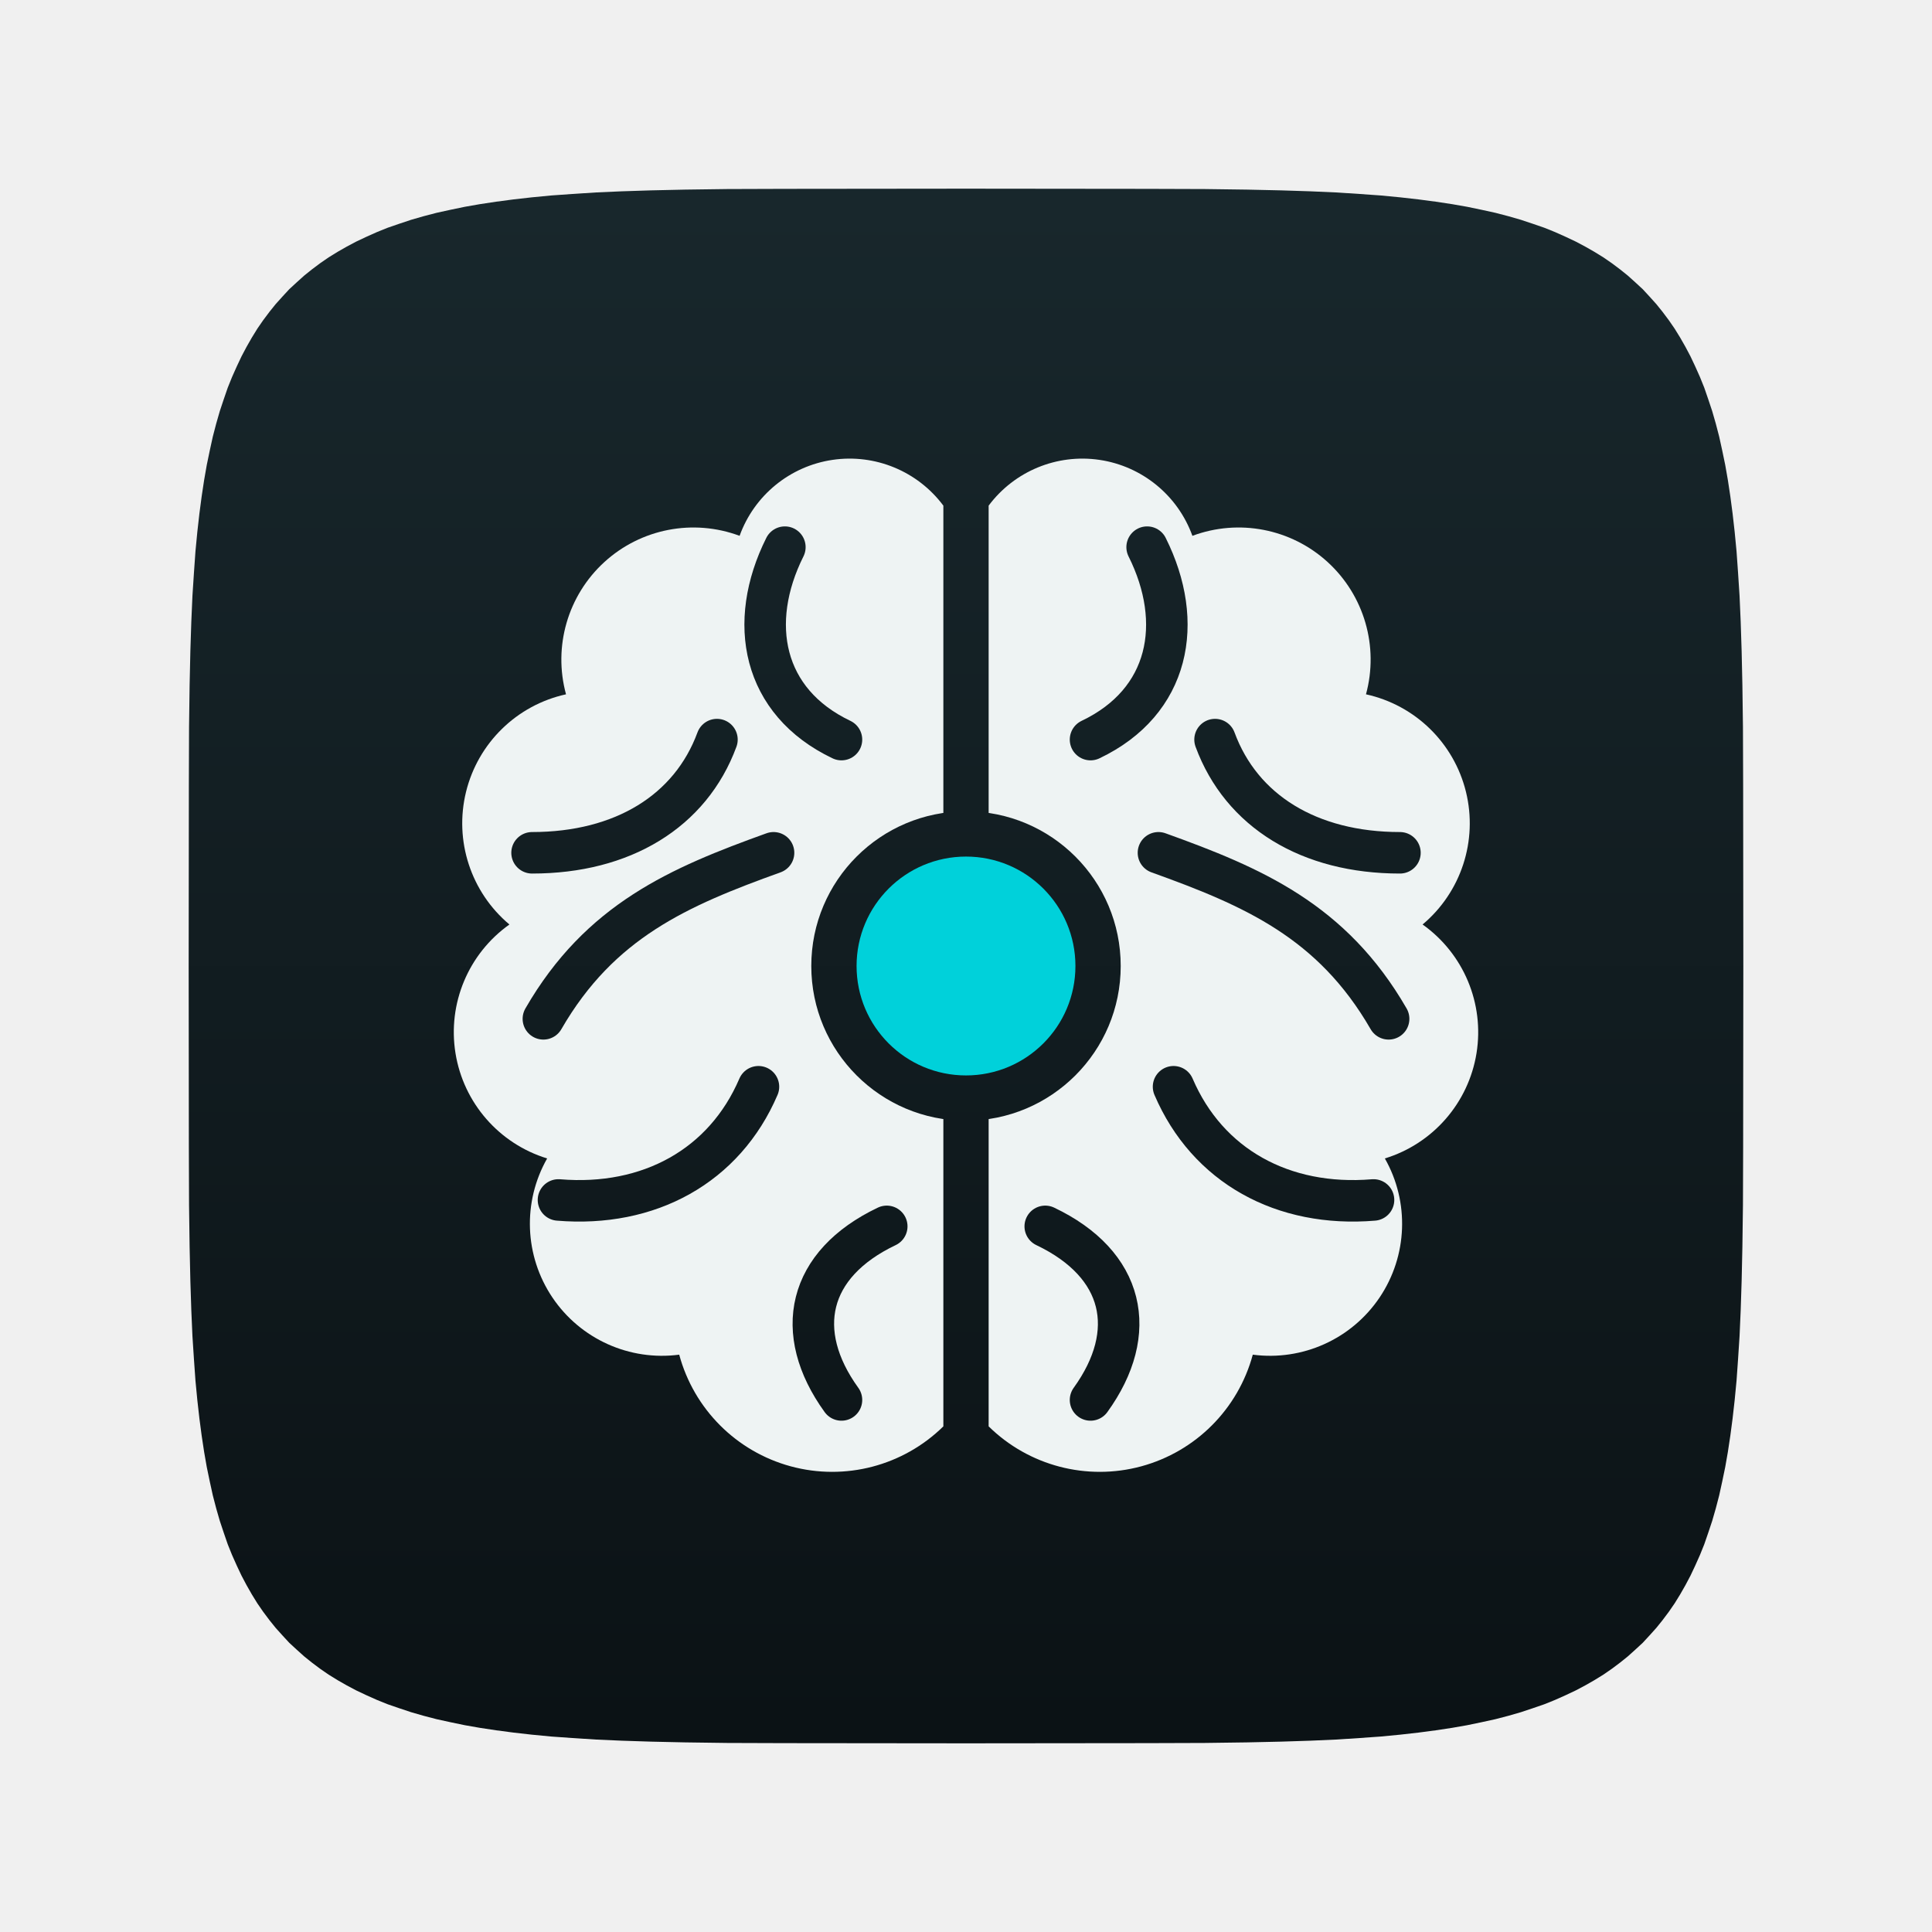
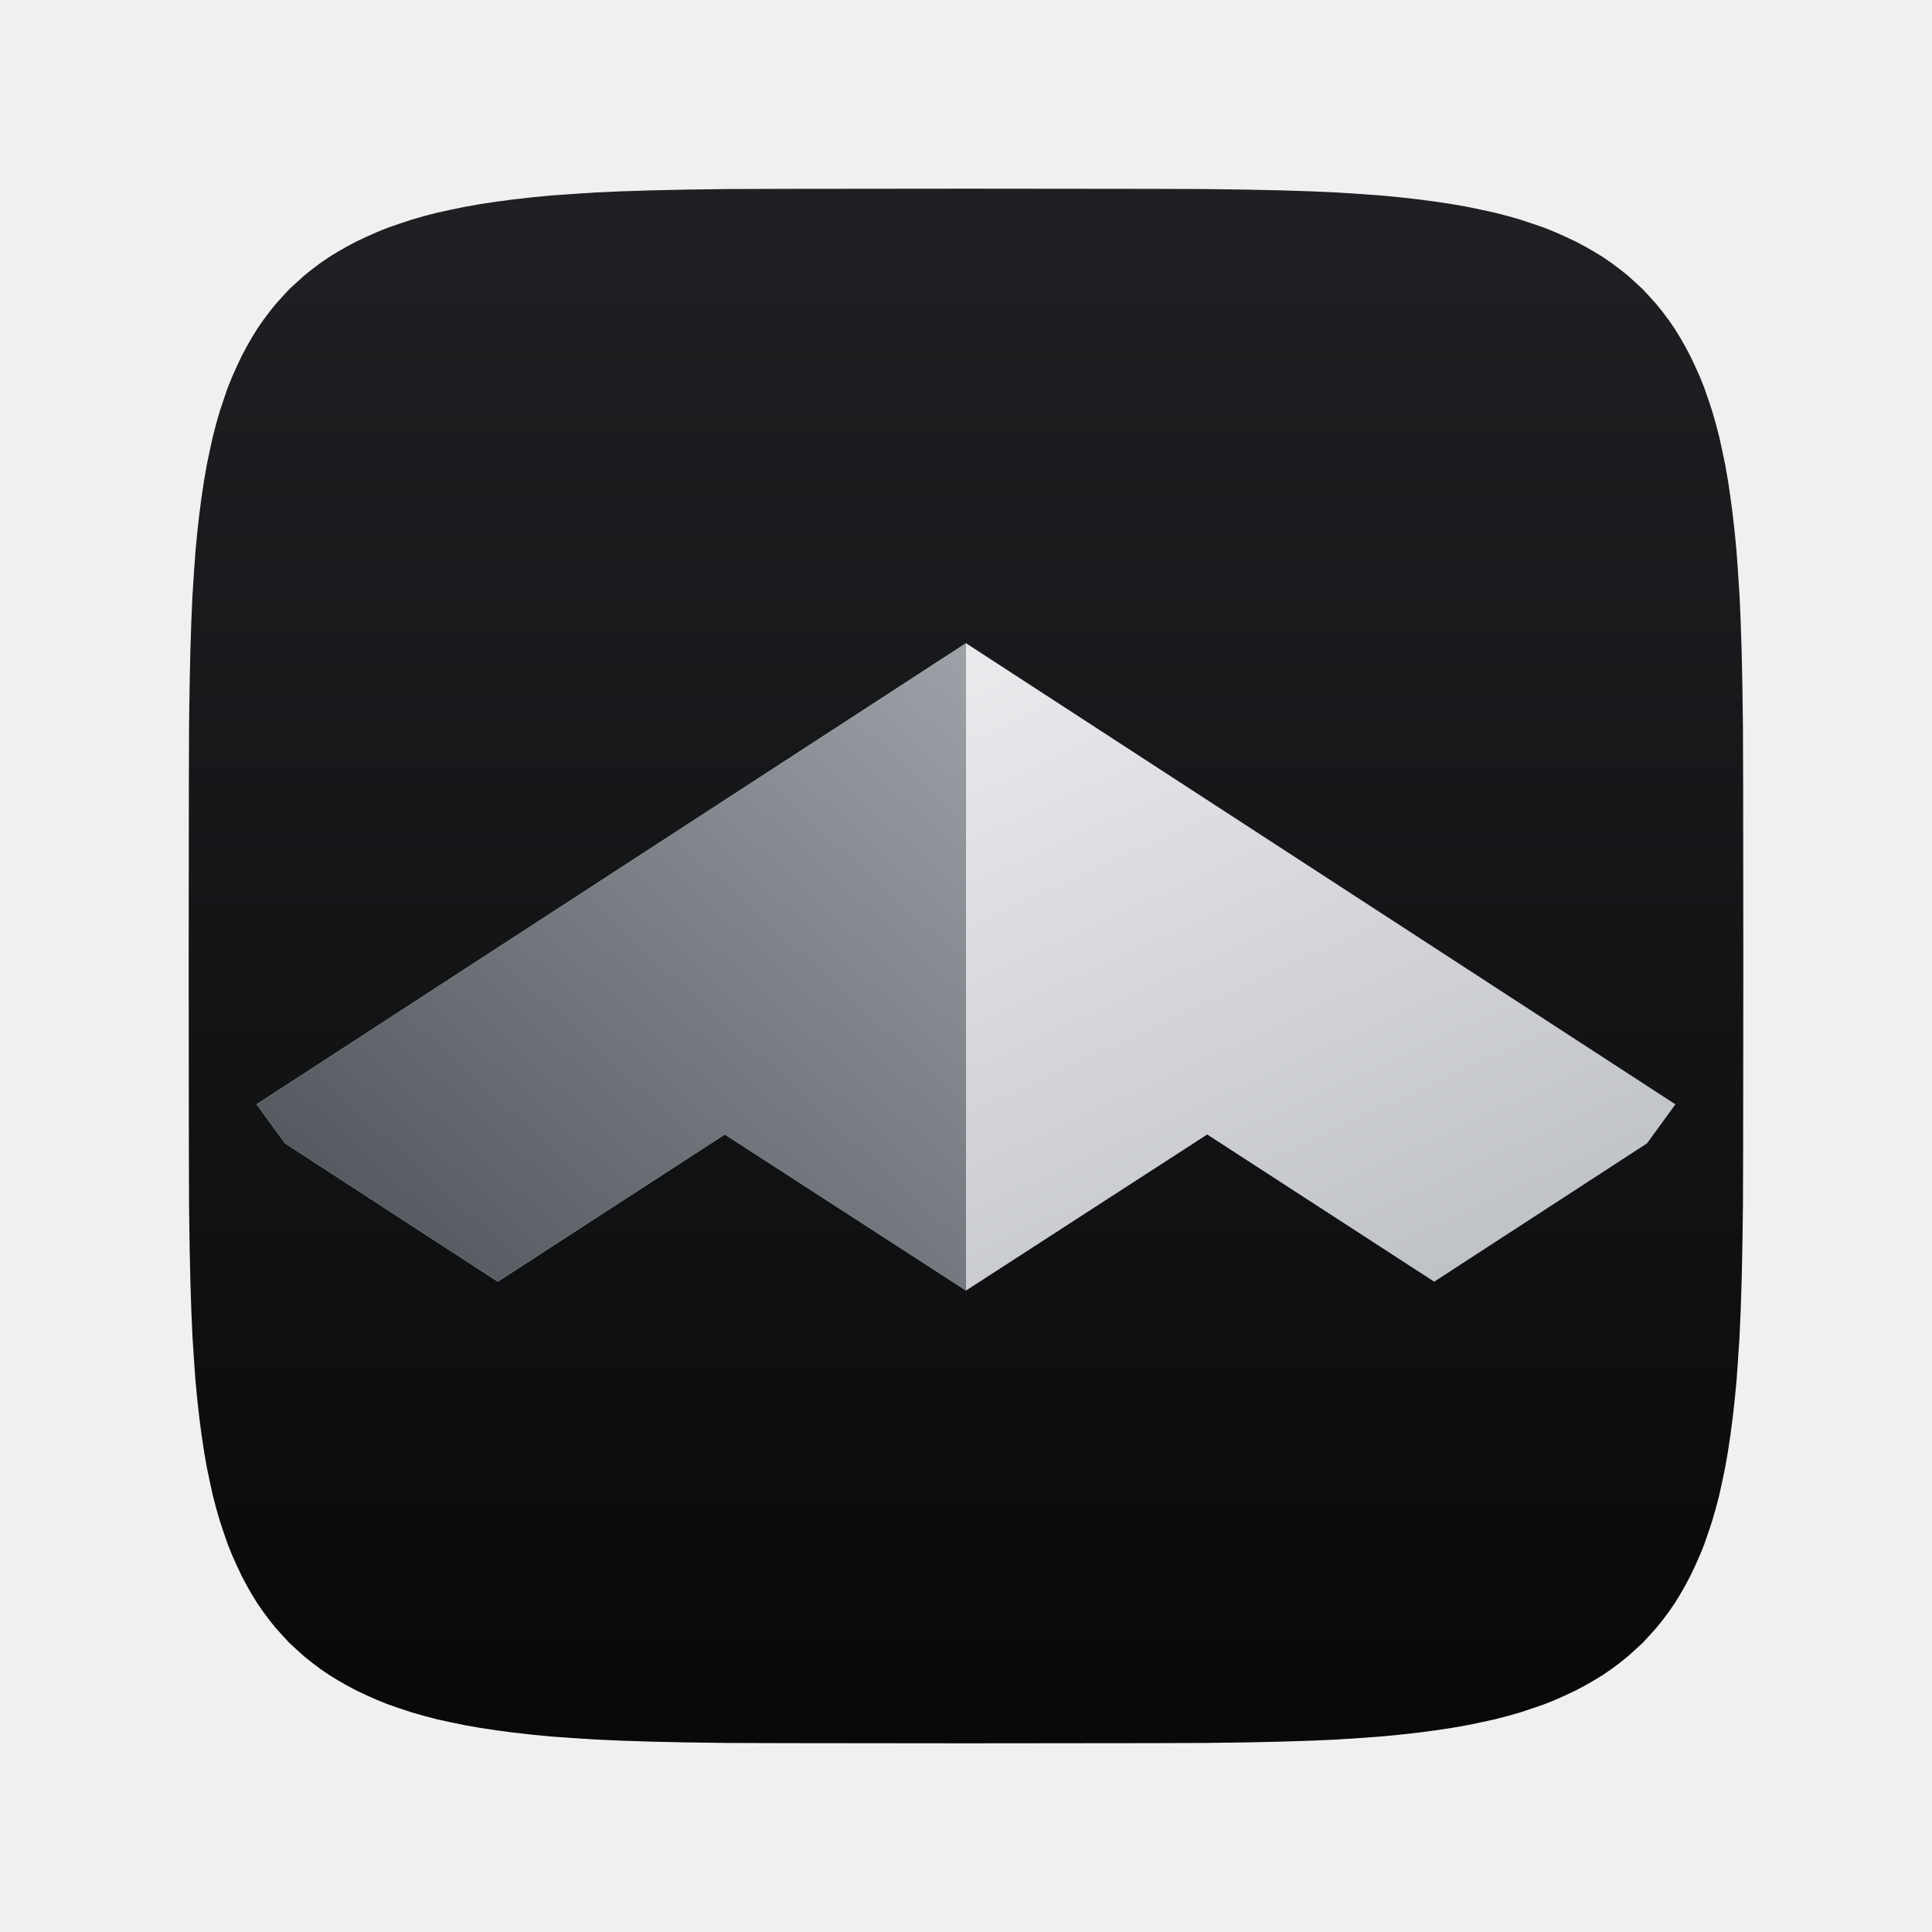
<svg xmlns="http://www.w3.org/2000/svg" viewBox="0 0 1024 1024">
  <defs>
    <linearGradient id="bg" x1="0" y1="0" x2="0" y2="1">
-       <stop offset="0" stop-color="#18272c" />
-       <stop offset="1" stop-color="#0b1215" />
+       <stop offset="0" stop-color="#1f2023" />
+       <stop offset="1" stop-color="#08090a" />
    </linearGradient>
-     <mask id="grooves">
-       <rect width="1024" height="1024" fill="#fff" />
-       <g fill="none" stroke="#000" stroke-width="22" stroke-linecap="round">
-         <path d="M416 290 C 396 330, 404 372, 446 392" />
-         <path d="M282 452 C 330 452, 366 430, 380 392" />
-         <path d="M410 452 C 360 470, 318 488, 288 540" />
-         <path d="M296 636 C 344 640, 384 618, 402 576" />
-         <path d="M446 742 C 420 706, 428 670, 470 650" />
-         <g transform="translate(1024 0) scale(-1 1)">
-           <path d="M416 290 C 396 330, 404 372, 446 392" />
-           <path d="M282 452 C 330 452, 366 430, 380 392" />
-           <path d="M410 452 C 360 470, 318 488, 288 540" />
-           <path d="M296 636 C 344 640, 384 618, 402 576" />
-           <path d="M446 742 C 420 706, 428 670, 470 650" />
-         </g>
-       </g>
-       <circle cx="512" cy="512" r="82" fill="#000" />
-     </mask>
+     <linearGradient id="lit" x1="0" y1="0" x2="1" y2="1">
+       <stop offset="0" stop-color="#fbfbfc" />
+       <stop offset="1" stop-color="#b9bcc2" />
+     </linearGradient>
+     <linearGradient id="shade" x1="1" y1="0" x2="0" y2="1">
+       <stop offset="0" stop-color="#9da1a8" />
+       <stop offset="1" stop-color="#4a4e55" />
+     </linearGradient>
  </defs>
  <path d="M924.0,512.0 L923.9,608.0 L923.8,638.6 L923.5,660.9 L923.1,679.0 L922.6,694.5 L922.0,708.2 L921.2,720.5 L920.4,731.8 L919.4,742.2 L918.3,751.9 L917.1,761.0 L915.8,769.6 L914.4,777.6 L912.8,785.3 L911.2,792.6 L909.4,799.5 L907.5,806.1 L905.4,812.4 L903.3,818.5 L901.0,824.2 L898.5,829.8 L896.0,835.1 L893.3,840.2 L890.5,845.1 L887.6,849.8 L884.5,854.3 L881.2,858.7 L877.9,862.8 L874.3,866.8 L870.7,870.7 L866.8,874.3 L862.8,877.9 L858.7,881.2 L854.3,884.5 L849.8,887.6 L845.1,890.5 L840.2,893.3 L835.1,896.0 L829.8,898.5 L824.2,901.0 L818.5,903.3 L812.4,905.4 L806.1,907.5 L799.5,909.4 L792.6,911.2 L785.3,912.8 L777.6,914.4 L769.6,915.8 L761.0,917.1 L751.9,918.3 L742.2,919.4 L731.8,920.4 L720.5,921.2 L708.2,922.0 L694.5,922.6 L679.0,923.1 L660.9,923.5 L638.6,923.8 L608.0,923.9 L512.0,924.0 L416.0,923.9 L385.4,923.8 L363.1,923.5 L345.0,923.1 L329.5,922.6 L315.8,922.0 L303.5,921.2 L292.2,920.4 L281.8,919.4 L272.1,918.3 L263.0,917.1 L254.4,915.8 L246.4,914.4 L238.7,912.8 L231.4,911.2 L224.5,909.4 L217.9,907.5 L211.6,905.4 L205.5,903.3 L199.8,901.0 L194.2,898.5 L188.9,896.0 L183.8,893.3 L178.9,890.5 L174.2,887.6 L169.7,884.5 L165.3,881.2 L161.2,877.9 L157.2,874.3 L153.3,870.7 L149.7,866.8 L146.1,862.8 L142.8,858.7 L139.5,854.3 L136.4,849.8 L133.5,845.1 L130.7,840.2 L128.0,835.1 L125.5,829.8 L123.0,824.2 L120.7,818.5 L118.6,812.4 L116.5,806.1 L114.6,799.5 L112.8,792.6 L111.2,785.3 L109.6,777.6 L108.2,769.6 L106.9,761.0 L105.7,751.9 L104.6,742.2 L103.6,731.8 L102.8,720.5 L102.0,708.2 L101.4,694.5 L100.9,679.0 L100.5,660.9 L100.2,638.6 L100.1,608.0 L100.0,512.0 L100.1,416.0 L100.2,385.4 L100.5,363.1 L100.9,345.0 L101.4,329.5 L102.0,315.8 L102.8,303.5 L103.6,292.2 L104.6,281.8 L105.7,272.1 L106.9,263.0 L108.2,254.4 L109.6,246.4 L111.2,238.7 L112.8,231.4 L114.6,224.5 L116.5,217.9 L118.6,211.6 L120.7,205.5 L123.0,199.8 L125.5,194.2 L128.0,188.9 L130.7,183.8 L133.5,178.9 L136.4,174.2 L139.5,169.7 L142.8,165.3 L146.1,161.2 L149.7,157.2 L153.3,153.3 L157.2,149.7 L161.2,146.1 L165.3,142.8 L169.7,139.5 L174.2,136.4 L178.9,133.5 L183.8,130.7 L188.9,128.0 L194.2,125.5 L199.8,123.0 L205.5,120.7 L211.6,118.6 L217.9,116.5 L224.5,114.6 L231.4,112.8 L238.7,111.2 L246.4,109.6 L254.4,108.2 L263.0,106.9 L272.1,105.7 L281.8,104.6 L292.2,103.6 L303.5,102.8 L315.8,102.0 L329.5,101.4 L345.0,100.9 L363.1,100.5 L385.4,100.2 L416.0,100.1 L512.0,100.0 L608.0,100.1 L638.6,100.2 L660.9,100.5 L679.0,100.9 L694.5,101.4 L708.2,102.0 L720.5,102.8 L731.8,103.6 L742.2,104.6 L751.9,105.7 L761.0,106.9 L769.6,108.2 L777.6,109.6 L785.3,111.2 L792.6,112.8 L799.5,114.6 L806.1,116.5 L812.4,118.6 L818.5,120.7 L824.2,123.0 L829.8,125.5 L835.1,128.0 L840.2,130.7 L845.1,133.5 L849.8,136.4 L854.3,139.5 L858.7,142.8 L862.8,146.1 L866.8,149.7 L870.7,153.3 L874.3,157.2 L877.9,161.2 L881.2,165.3 L884.5,169.7 L887.6,174.2 L890.5,178.9 L893.3,183.8 L896.0,188.9 L898.5,194.2 L901.0,199.8 L903.3,205.5 L905.4,211.6 L907.5,217.9 L909.4,224.5 L911.2,231.4 L912.8,238.7 L914.4,246.4 L915.8,254.4 L917.1,263.0 L918.3,272.1 L919.4,281.8 L920.4,292.2 L921.2,303.5 L922.0,315.8 L922.6,329.5 L923.1,345.0 L923.5,363.1 L923.8,385.4 L923.9,416.0 Z" fill="url(#bg)" />
-   <g fill="#eef3f3" mask="url(#grooves)">
-     <path d="M500 268 A62 62 0 0 0 392 284 A70 70 0 0 0 300 368 A70 70 0 0 0 270 490 A70 70 0 0 0 290 614 A70 70 0 0 0 360 718 A84 84 0 0 0 500 756 Z" />
-     <path transform="translate(1024 0) scale(-1 1)" d="M500 268 A62 62 0 0 0 392 284 A70 70 0 0 0 300 368 A70 70 0 0 0 270 490 A70 70 0 0 0 290 614 A70 70 0 0 0 360 718 A84 84 0 0 0 500 756 Z" />
+   <g transform="translate(512 512) scale(0.94) translate(-512 -512)">
+     <path d="M512 330 L912 590 L896 612 L776 690 L648 607 L512 695 L376 607 L248 690 L128 612 L112 590 Z" fill="url(#lit)" />
+     <path d="M512 330 L512 695 L376 607 L248 690 L128 612 L112 590 Z" fill="url(#shade)" />
  </g>
-   <circle cx="512" cy="512" r="58" fill="#00d1da" />
</svg>
